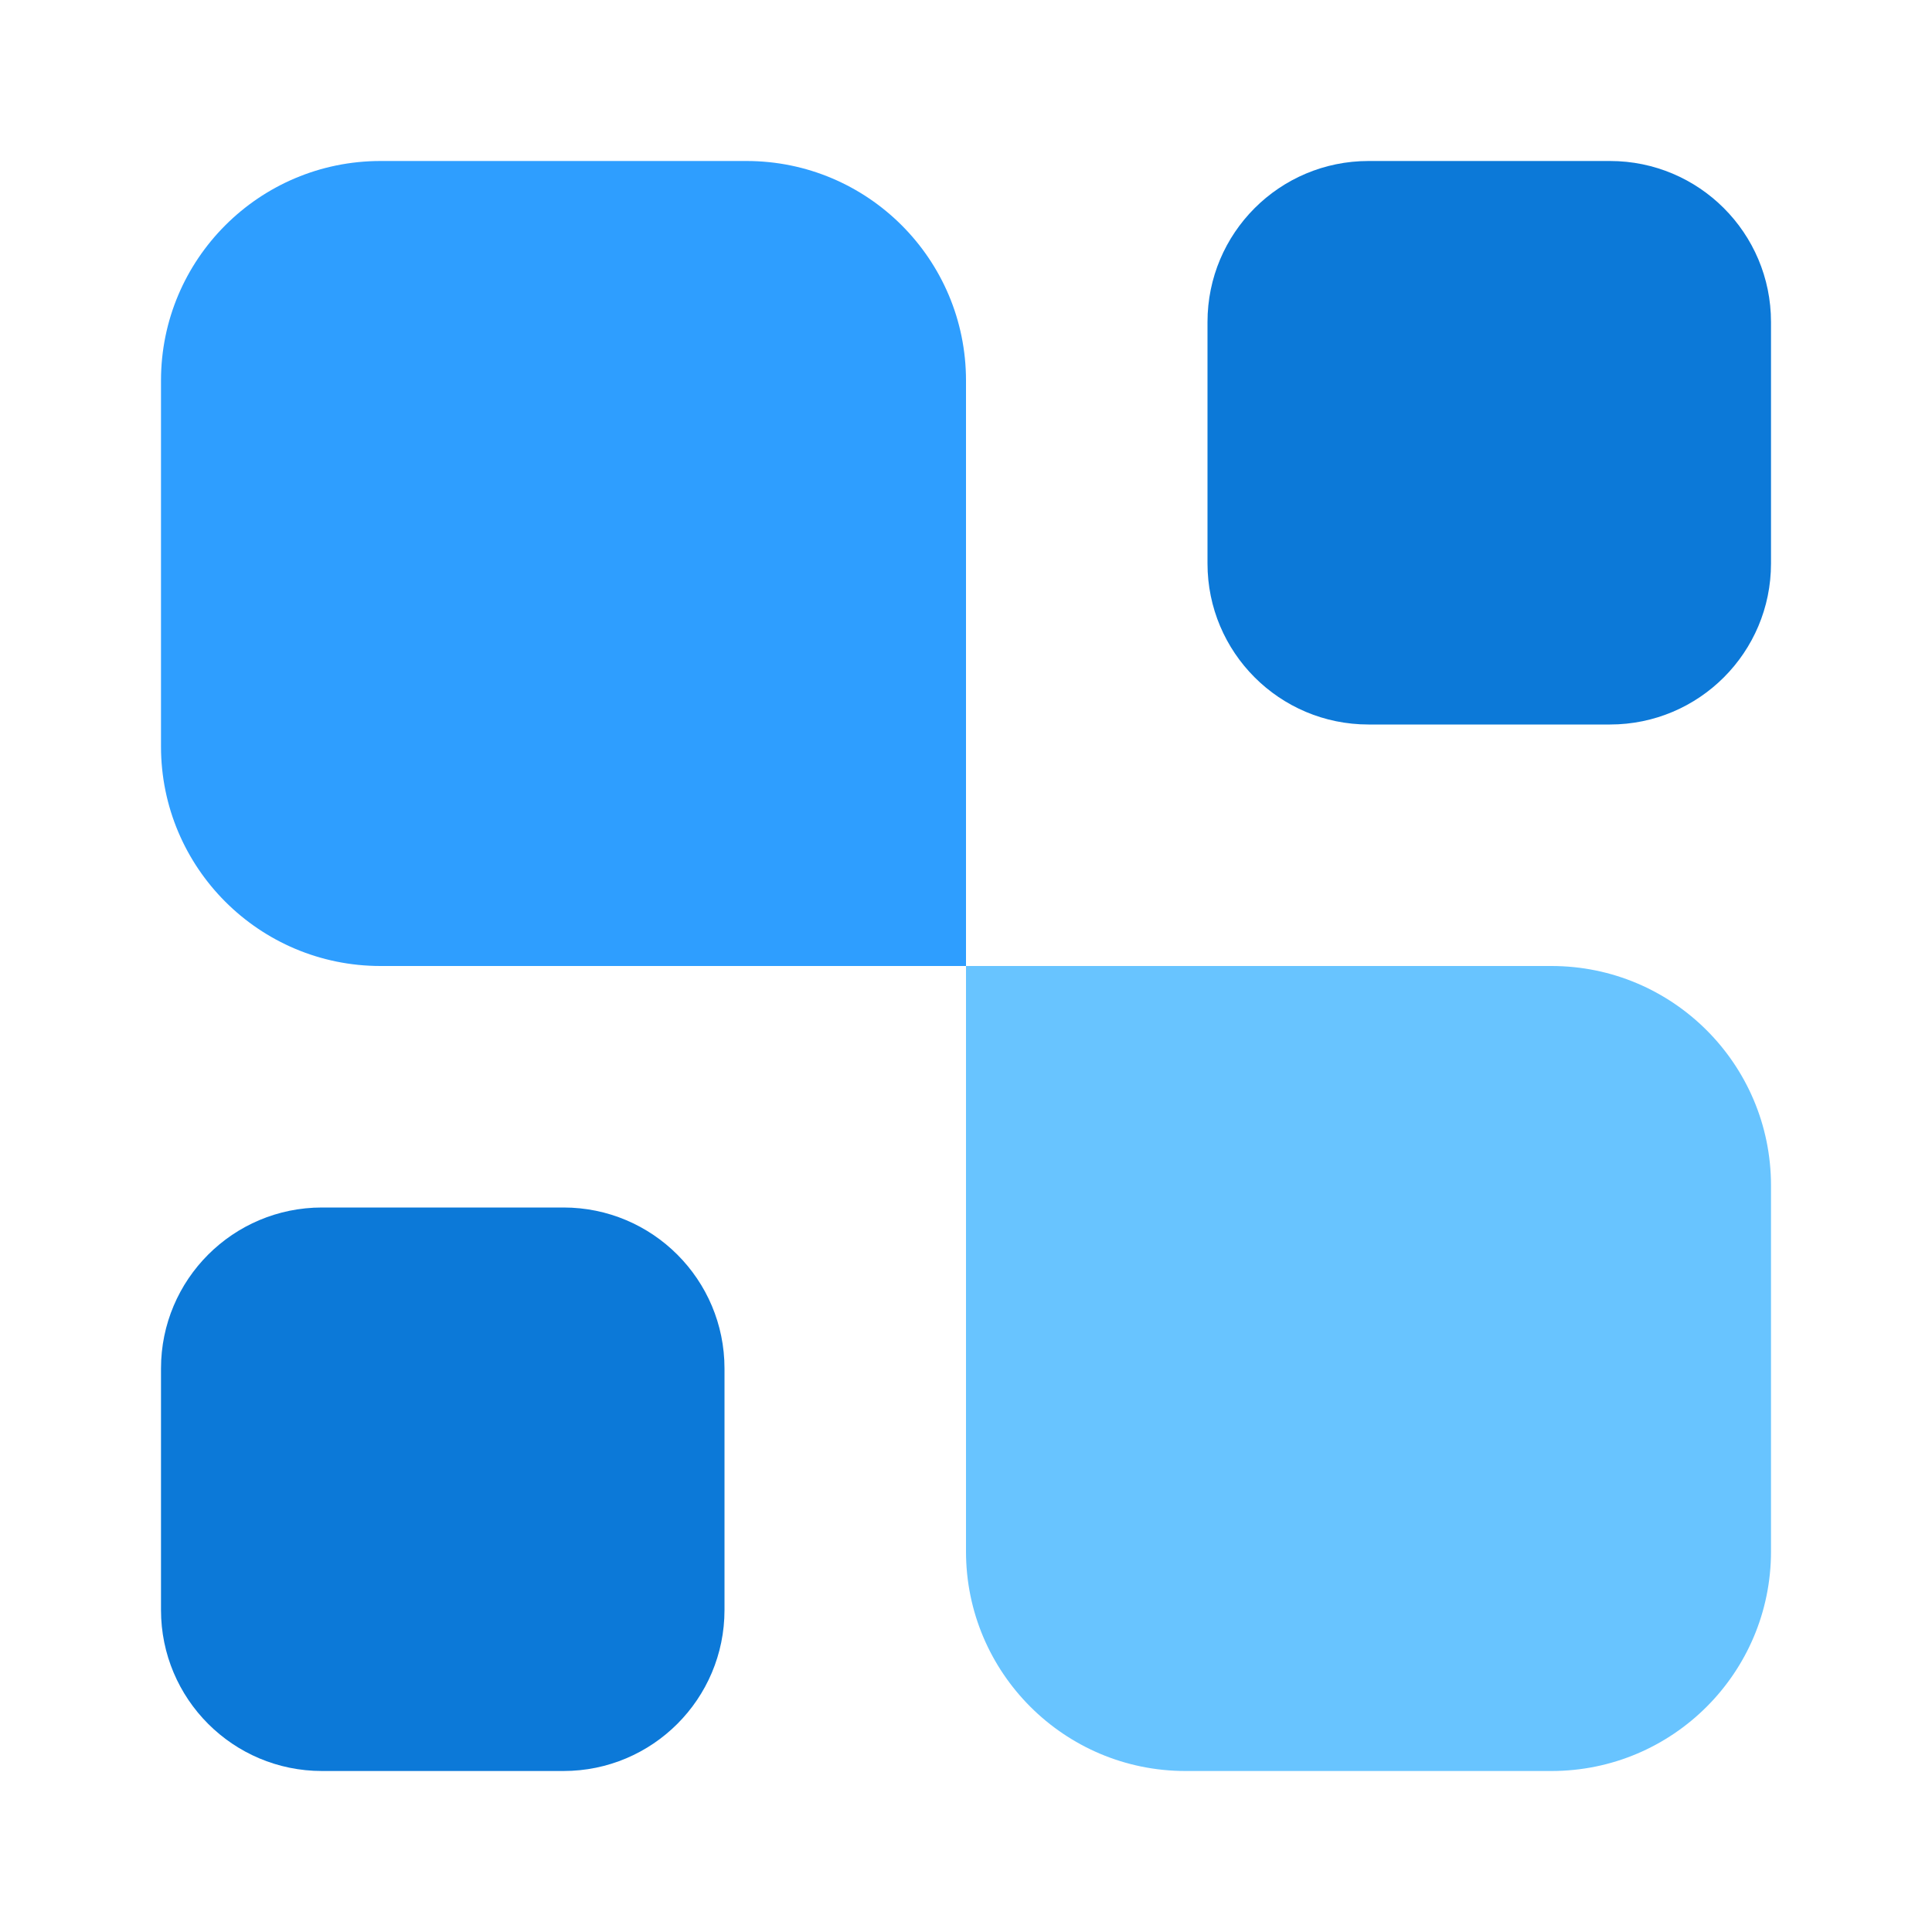
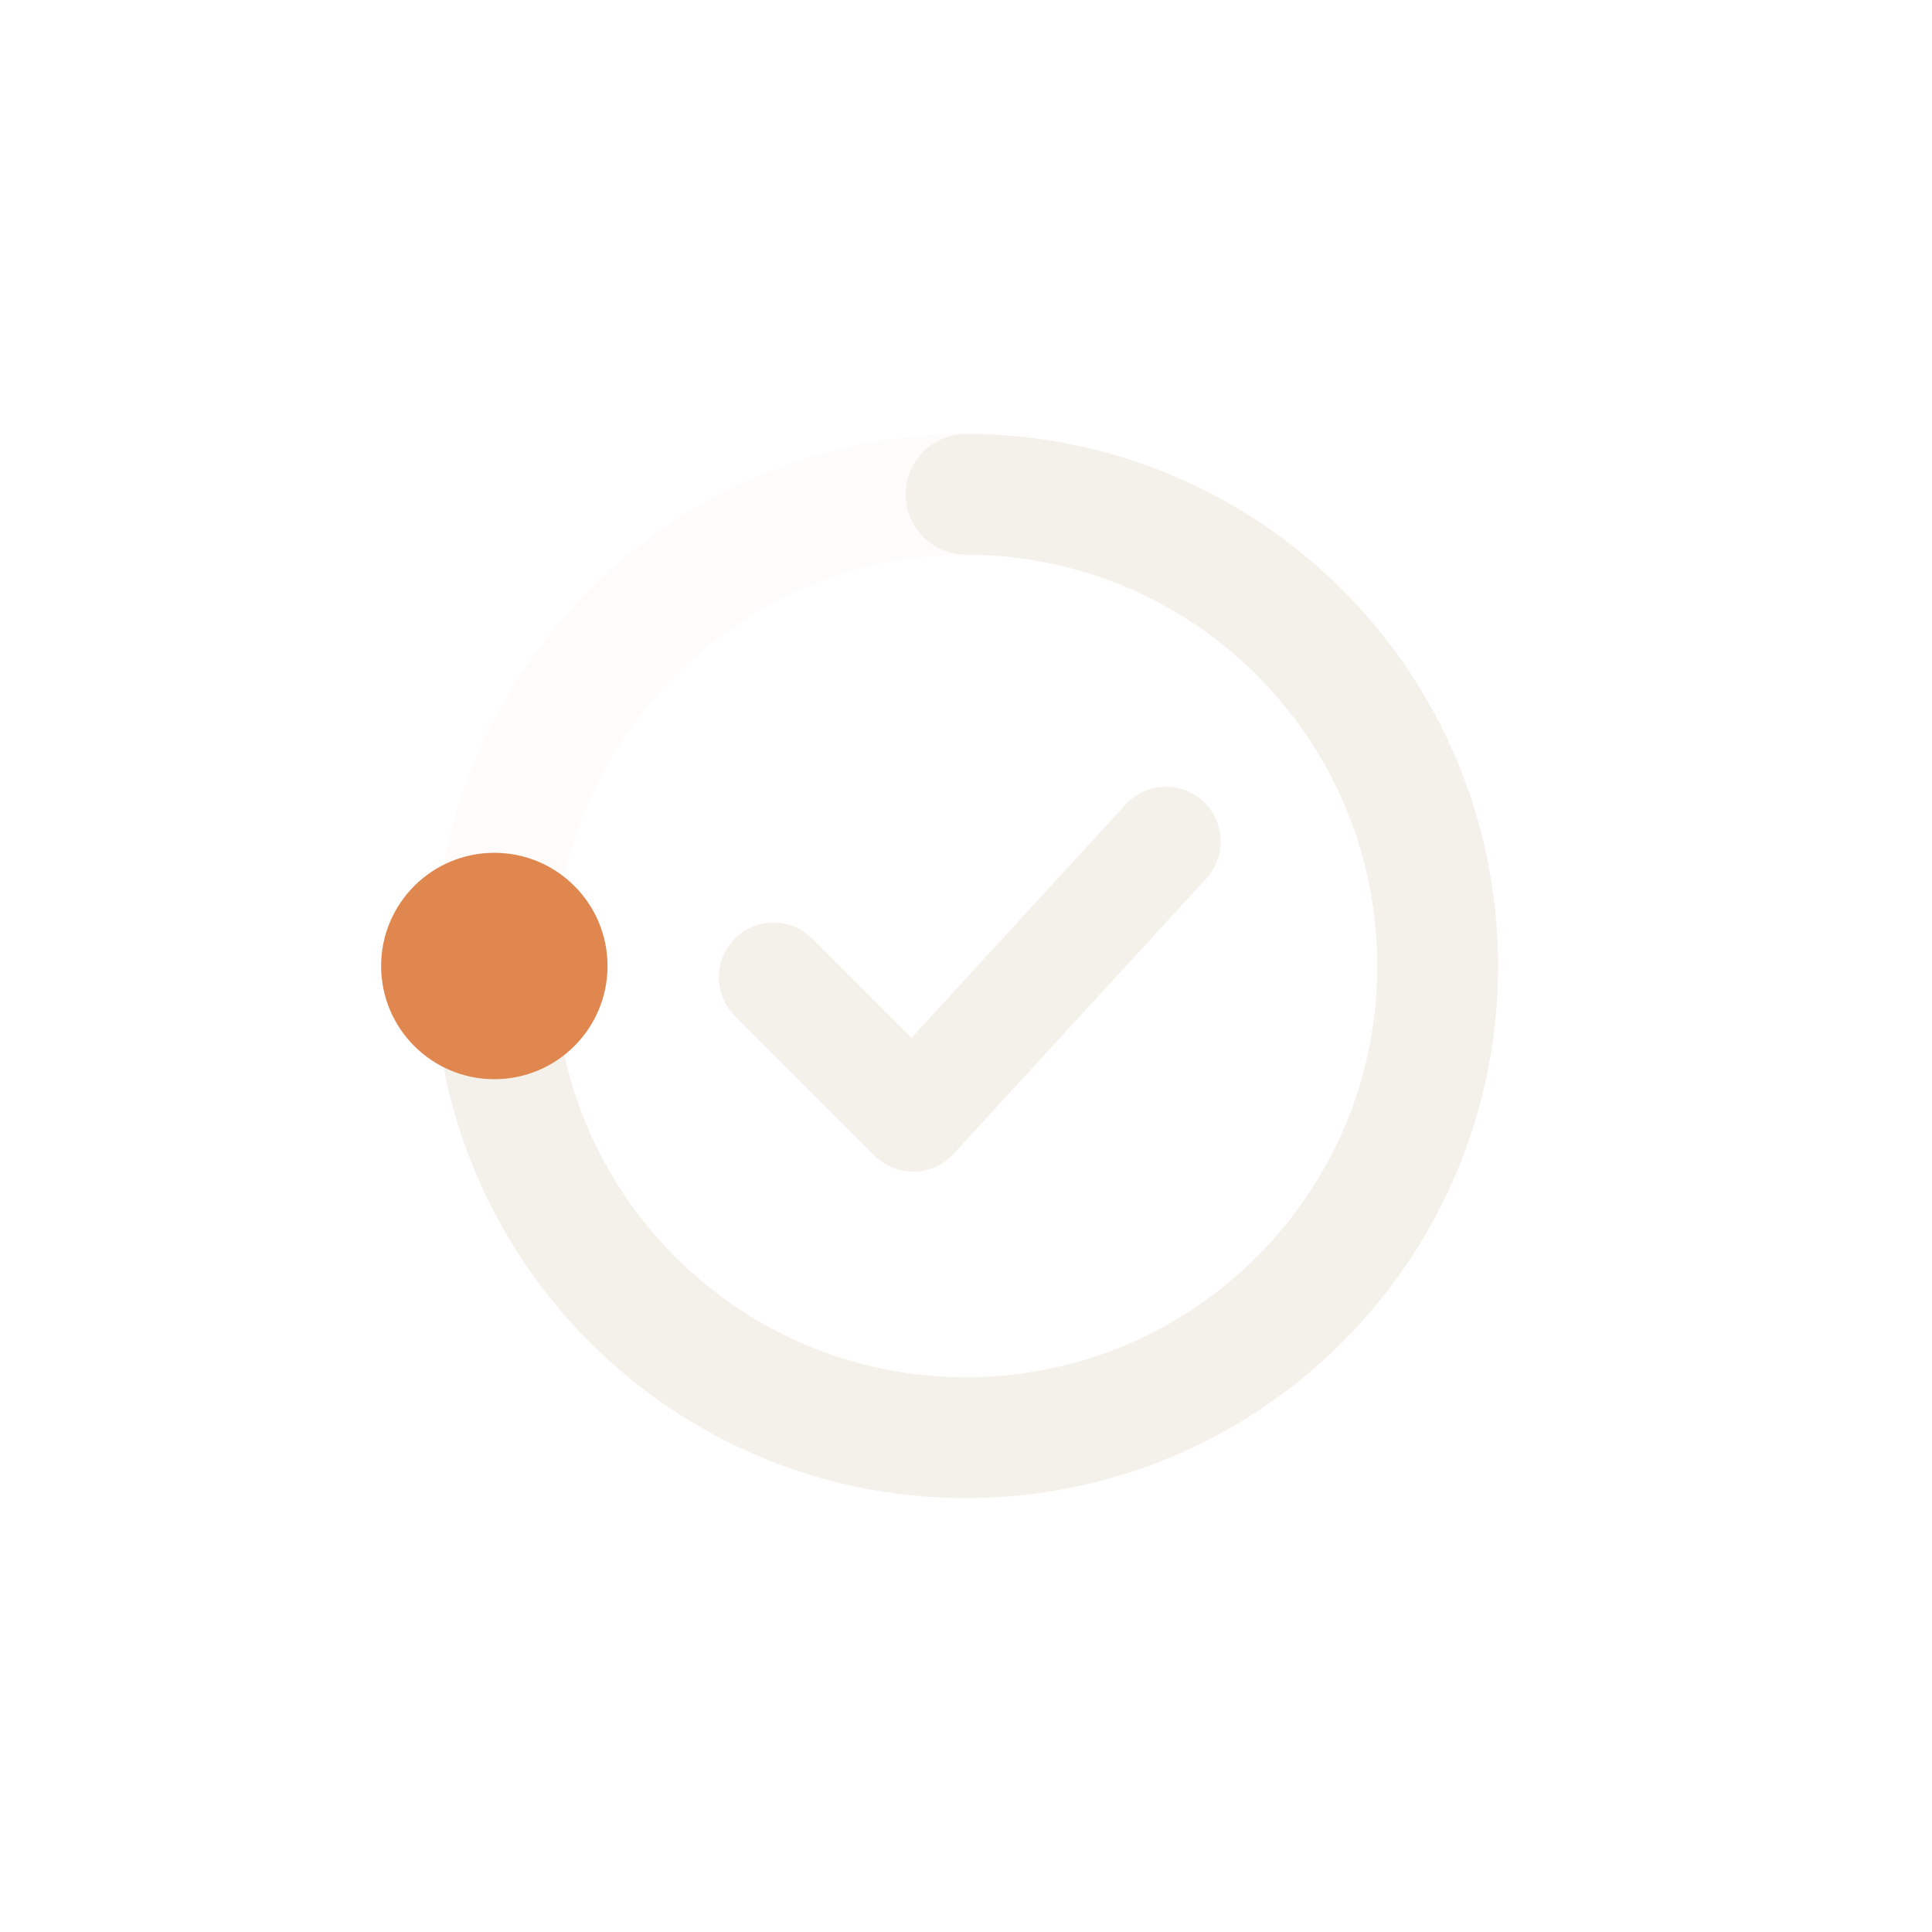
- <svg xmlns="http://www.w3.org/2000/svg" width="24" height="24" viewBox="0 0 24 24" fill="none">
-   <path d="M22 19.273C22 20.779 20.779 22 19.273 22H14.727C13.221 22 12 20.779 12 19.273V12H19.273C20.779 12 22 13.221 22 14.727V19.273Z" fill="#68C4FF" />
-   <path d="M20 2C21.105 2 22 2.895 22 4V7C22 8.105 21.105 9 20 9H17C15.895 9 15 8.105 15 7V4C15 2.895 15.895 2 17 2H20Z" fill="#0C79D8" />
-   <path d="M7 15C8.105 15 9 15.895 9 17V20C9 21.105 8.105 22 7 22H4C2.895 22 2 21.105 2 20V17C2 15.895 2.895 15 4 15H7Z" fill="#0C79D8" />
-   <path d="M12 12H4.727C3.221 12 2 10.779 2 9.273V4.727C2 3.221 3.221 2 4.727 2H9.273C10.779 2 12 3.221 12 4.727V12Z" fill="#2E9EFF" />
+ <svg xmlns="http://www.w3.org/2000/svg" viewBox="0 0 1024 1024">
+   <defs>
+     <radialGradient id="bg" cx="30%" cy="22%" r="95%">
+       <stop offset="0" stop-color="#1A8A74" />
+       <stop offset="1" stop-color="#0C5A4B" />
+     </radialGradient>
+   </defs>
+   <rect fill="url(#bg)" />
+   <circle cx="512" cy="512" r="250" fill="none" stroke="#F4F1EA" stroke-opacity="0.18" stroke-width="64" />
+   <circle cx="512" cy="512" r="250" fill="none" stroke="#F4F1EA" stroke-width="64" stroke-linecap="round" stroke-dasharray="1180 1571" transform="rotate(-90 512 512)" />
+   <circle cx="262" cy="512" r="60" fill="#E0874F" />
+   <path d="M410 518 L484 592 L618 446" fill="none" stroke="#F4F1EA" stroke-width="58" stroke-linecap="round" stroke-linejoin="round" />
</svg>
